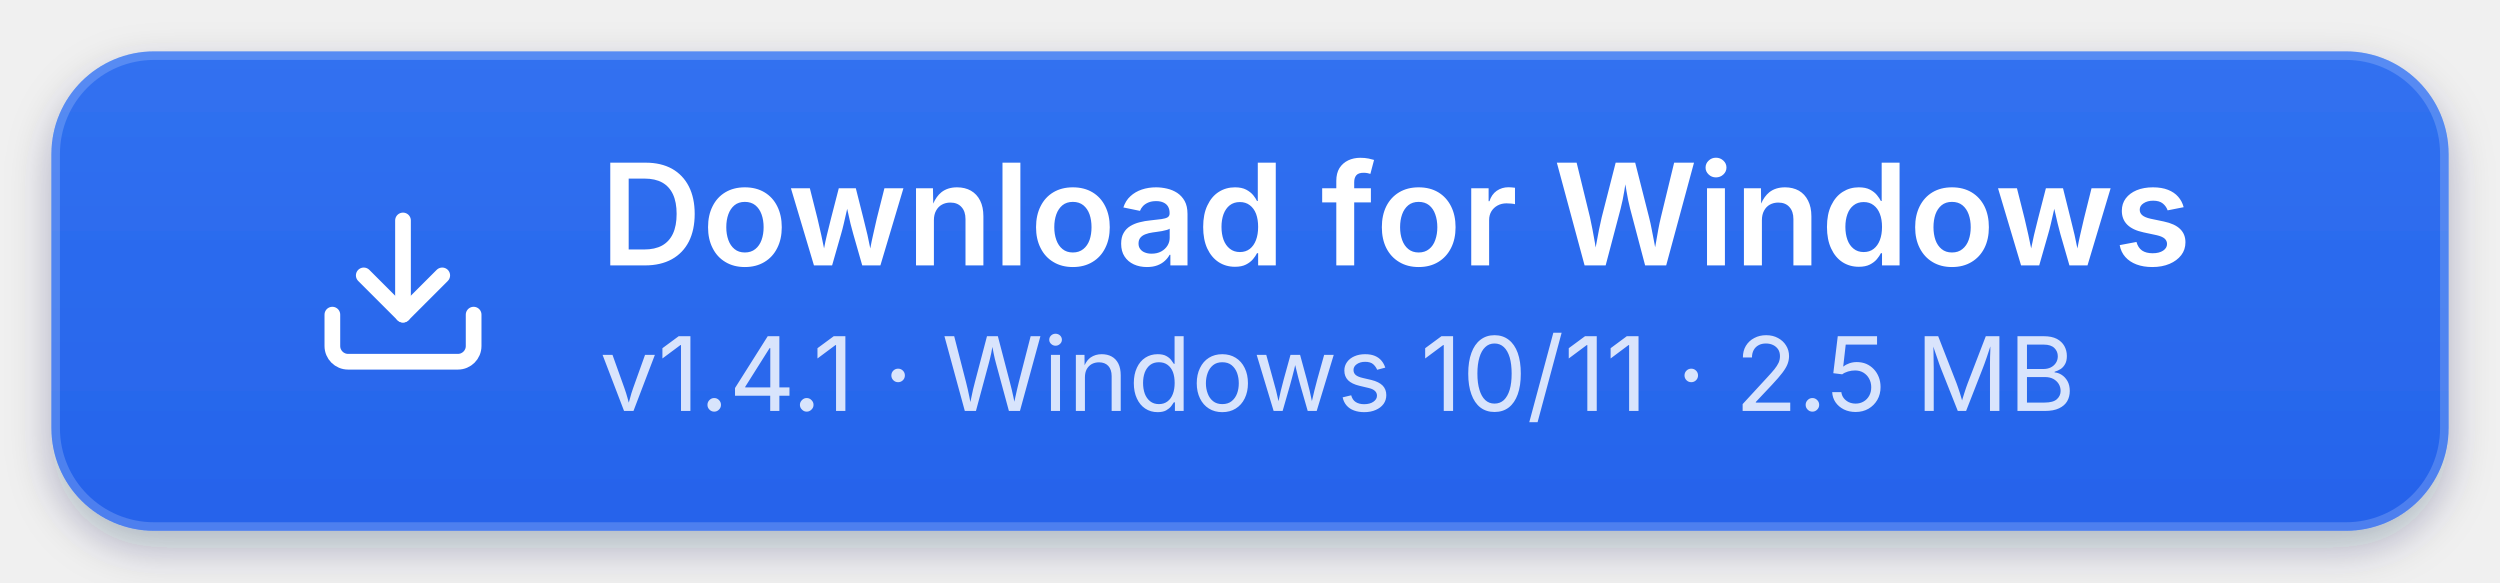
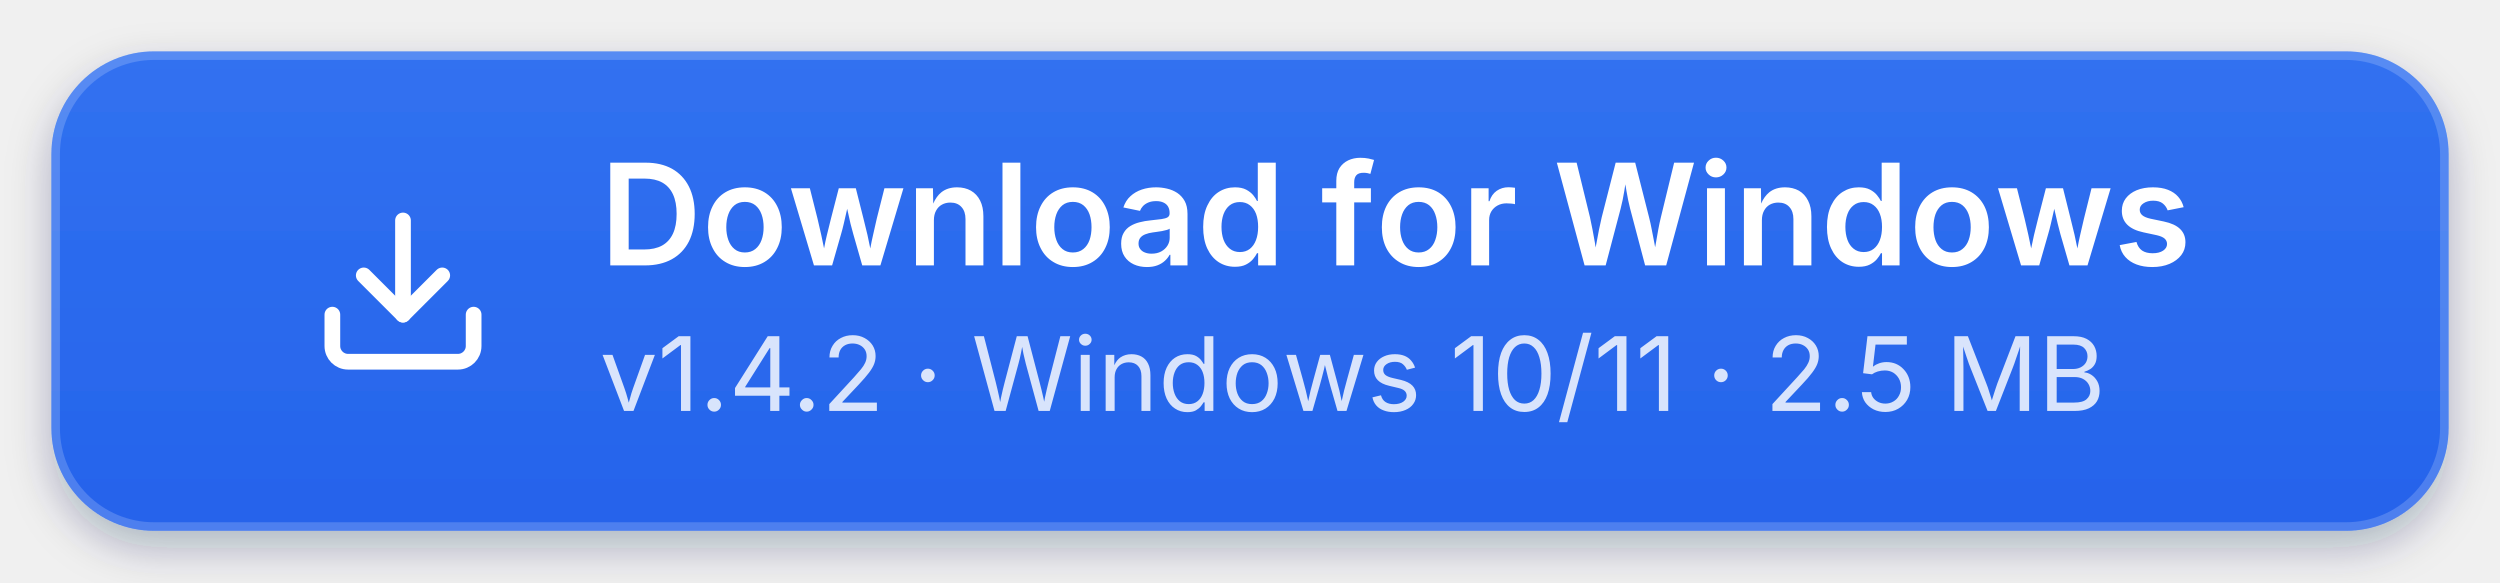
<svg xmlns="http://www.w3.org/2000/svg" width="292" height="68" viewBox="0 0 292 68" role="img" aria-label="Download for Windows">
  <defs>
    <filter id="s" x="-10%" y="-20%" width="120%" height="160%">
      <feDropShadow dx="0" dy="2" stdDeviation="2.5" flood-color="#0b1f4d" flood-opacity="0.28" />
    </filter>
    <linearGradient id="g" x1="0" y1="0" x2="0" y2="1">
      <stop offset="0" stop-color="#3171F0" />
      <stop offset="1" stop-color="#2563EB" />
    </linearGradient>
  </defs>
  <rect x="6" y="6" width="280" height="56" rx="12" fill="url(#g)" filter="url(#s)" />
  <rect x="6.5" y="6.5" width="279" height="55" rx="11.5" fill="none" stroke="#ffffff" stroke-opacity="0.18" />
  <g transform="translate(36.07 23.00) scale(0.9166667)" fill="none" stroke="#fff" stroke-width="2" stroke-linecap="round" stroke-linejoin="round">
    <path d="M21 15v4a2 2 0 0 1-2 2H5a2 2 0 0 1-2-2v-4" />
    <path d="M7 10l5 5 5-5" />
    <path d="M12 15V3" />
  </g>
  <path fill="#fff" d="M75.34 31L75.34 31L71.28 31L71.28 19.00L75.42 19.00Q77.20 19.00 78.49 19.71Q79.77 20.43 80.46 21.78Q81.14 23.12 81.14 24.98L81.14 24.98Q81.14 26.86 80.46 28.21Q79.77 29.56 78.47 30.28Q77.16 31 75.34 31ZM73.43 20.86L73.43 29.14L75.23 29.14Q76.49 29.14 77.33 28.68Q78.17 28.21 78.60 27.29Q79.03 26.37 79.03 24.98L79.03 24.98Q79.03 23.61 78.60 22.69Q78.17 21.78 77.35 21.32Q76.52 20.86 75.29 20.86L75.29 20.86L73.43 20.86ZM87.00 31.19L87.00 31.19Q85.69 31.19 84.72 30.60Q83.75 30.02 83.23 28.97Q82.70 27.93 82.70 26.54L82.70 26.54Q82.70 25.14 83.23 24.09Q83.75 23.04 84.72 22.46Q85.69 21.88 87.00 21.88L87.00 21.88Q88.32 21.88 89.29 22.46Q90.26 23.04 90.78 24.09Q91.31 25.14 91.31 26.54L91.31 26.54Q91.31 27.93 90.78 28.97Q90.26 30.02 89.29 30.60Q88.32 31.19 87.00 31.19ZM87.00 29.49L87.00 29.49Q87.73 29.49 88.22 29.09Q88.71 28.70 88.95 28.03Q89.19 27.36 89.19 26.54L89.19 26.54Q89.19 25.71 88.95 25.04Q88.71 24.37 88.22 23.97Q87.73 23.58 87.00 23.58L87.00 23.58Q86.27 23.58 85.79 23.97Q85.31 24.37 85.07 25.03Q84.83 25.70 84.83 26.54L84.83 26.54Q84.83 27.36 85.07 28.03Q85.31 28.70 85.79 29.09Q86.27 29.49 87.00 29.49ZM97.19 31L95.07 31L92.38 21.99L94.59 21.99L95.48 25.52Q95.68 26.39 95.92 27.43L95.92 27.43Q96.09 28.16 96.25 29.01L96.25 29.01Q96.40 28.19 96.58 27.46L96.58 27.46Q96.83 26.42 97.06 25.52L97.06 25.52L97.97 21.99L99.96 21.99L100.85 25.52Q101.07 26.40 101.32 27.44L101.32 27.44Q101.49 28.18 101.65 29.02L101.65 29.02Q101.80 28.19 101.97 27.46L101.97 27.46Q102.20 26.42 102.41 25.52L102.41 25.52L103.30 21.99L105.52 21.99L102.83 31L100.71 31L99.66 27.33Q99.50 26.77 99.34 26.13Q99.19 25.50 99.05 24.83L99.05 24.83Q99.00 24.61 98.95 24.39L98.95 24.39Q98.90 24.61 98.85 24.83L98.85 24.83Q98.70 25.50 98.55 26.14Q98.40 26.79 98.24 27.33L98.24 27.33L97.19 31ZM109.08 25.72L109.08 25.72L109.08 31L106.99 31L106.99 21.99L108.97 21.99L109.00 23.78Q109.36 22.94 109.95 22.46L109.95 22.46Q110.68 21.88 111.78 21.88L111.78 21.88Q112.71 21.88 113.40 22.27Q114.10 22.67 114.48 23.43Q114.86 24.18 114.86 25.27L114.86 25.27L114.86 31L112.77 31L112.77 25.59Q112.77 24.69 112.30 24.18Q111.83 23.66 111.01 23.66L111.01 23.66Q110.45 23.66 110.02 23.90Q109.58 24.14 109.33 24.61Q109.08 25.07 109.08 25.72ZM117.09 19.00L119.18 19.00L119.18 31L117.09 31L117.09 19.00ZM125.31 31.19L125.31 31.19Q124.00 31.19 123.03 30.60Q122.06 30.02 121.54 28.97Q121.01 27.93 121.01 26.54L121.01 26.54Q121.01 25.14 121.54 24.09Q122.06 23.04 123.03 22.46Q124.00 21.88 125.31 21.88L125.31 21.88Q126.63 21.88 127.60 22.46Q128.57 23.04 129.09 24.09Q129.62 25.14 129.62 26.54L129.62 26.54Q129.62 27.93 129.09 28.97Q128.57 30.02 127.60 30.60Q126.63 31.19 125.31 31.19ZM125.31 29.49L125.31 29.49Q126.04 29.49 126.53 29.09Q127.02 28.70 127.26 28.03Q127.49 27.36 127.49 26.54L127.49 26.54Q127.49 25.71 127.26 25.04Q127.02 24.37 126.53 23.97Q126.04 23.58 125.31 23.58L125.31 23.58Q124.58 23.58 124.10 23.97Q123.62 24.37 123.38 25.03Q123.14 25.70 123.14 26.54L123.14 26.54Q123.14 27.36 123.38 28.03Q123.62 28.70 124.10 29.09Q124.58 29.49 125.31 29.49ZM133.96 31.19L133.96 31.19Q133.11 31.19 132.43 30.88Q131.74 30.56 131.35 29.96Q130.95 29.36 130.95 28.47L130.95 28.47Q130.95 27.70 131.24 27.21Q131.52 26.71 132.01 26.41Q132.50 26.11 133.11 25.96Q133.72 25.80 134.38 25.74L134.38 25.74Q135.16 25.65 135.66 25.59Q136.15 25.52 136.38 25.38Q136.61 25.23 136.61 24.93L136.61 24.93L136.61 24.89Q136.61 24.44 136.43 24.13Q136.25 23.82 135.90 23.66Q135.55 23.49 135.04 23.49L135.04 23.49Q134.51 23.49 134.13 23.65Q133.75 23.81 133.50 24.07Q133.26 24.33 133.15 24.63L133.15 24.63L131.21 24.23Q131.47 23.43 132.03 22.92Q132.59 22.40 133.36 22.14Q134.13 21.88 135.03 21.88L135.03 21.88Q135.66 21.88 136.31 22.03Q136.96 22.18 137.50 22.53Q138.04 22.89 138.37 23.48Q138.70 24.08 138.70 24.98L138.70 24.98L138.70 31L136.70 31L136.70 29.76L136.61 29.76Q136.41 30.14 136.06 30.46Q135.71 30.79 135.19 30.99Q134.67 31.19 133.96 31.19ZM134.50 29.63L134.50 29.63Q135.16 29.63 135.63 29.37Q136.10 29.11 136.36 28.69Q136.62 28.27 136.62 27.77L136.62 27.77L136.62 26.71Q136.52 26.79 136.27 26.86Q136.03 26.93 135.72 26.99Q135.42 27.04 135.13 27.08Q134.83 27.12 134.63 27.15L134.63 27.15Q134.17 27.21 133.79 27.36Q133.41 27.50 133.19 27.77Q132.98 28.03 132.98 28.45L132.98 28.45Q132.98 28.83 133.18 29.09Q133.38 29.36 133.72 29.49Q134.06 29.63 134.50 29.63ZM144.24 31.16L144.24 31.16Q143.18 31.16 142.34 30.62Q141.50 30.07 141.01 29.03Q140.53 27.99 140.53 26.51L140.53 26.51Q140.53 25.01 141.03 23.98Q141.52 22.94 142.36 22.41Q143.20 21.88 144.24 21.88L144.24 21.88Q145.04 21.88 145.55 22.15Q146.06 22.42 146.37 22.79Q146.67 23.16 146.82 23.48L146.82 23.48L146.91 23.48L146.91 19.00L149.01 19.00L149.01 31L146.95 31L146.95 29.57L146.82 29.57Q146.66 29.90 146.35 30.27Q146.04 30.64 145.53 30.90Q145.03 31.16 144.24 31.16ZM144.82 29.44L144.82 29.44Q145.50 29.44 145.98 29.07Q146.45 28.70 146.70 28.04Q146.95 27.38 146.95 26.50L146.95 26.50Q146.95 25.63 146.71 24.98Q146.46 24.33 145.98 23.97Q145.50 23.60 144.82 23.60L144.82 23.60Q144.11 23.60 143.63 23.98Q143.16 24.35 142.91 25.01Q142.67 25.67 142.67 26.50L142.67 26.50Q142.67 27.34 142.91 28.01Q143.16 28.67 143.64 29.05Q144.12 29.44 144.82 29.44ZM158.17 21.99L160.12 21.99L160.12 23.64L158.17 23.64L158.17 31L156.08 31L156.08 23.64L154.43 23.64L154.43 21.99L156.08 21.99L156.08 21.13Q156.08 20.23 156.45 19.63Q156.83 19.04 157.47 18.73Q158.11 18.43 158.88 18.43L158.88 18.43Q159.43 18.43 159.86 18.52Q160.28 18.61 160.49 18.68L160.49 18.68L160.06 20.31Q159.92 20.27 159.72 20.22Q159.53 20.18 159.26 20.18L159.26 20.18Q158.67 20.18 158.42 20.47Q158.17 20.76 158.17 21.29L158.17 21.29L158.17 21.99ZM165.70 31.19L165.70 31.19Q164.39 31.19 163.42 30.60Q162.45 30.02 161.92 28.97Q161.40 27.93 161.40 26.54L161.40 26.54Q161.40 25.14 161.92 24.09Q162.45 23.04 163.42 22.46Q164.39 21.88 165.70 21.88L165.70 21.88Q167.02 21.88 167.99 22.46Q168.95 23.04 169.48 24.09Q170.01 25.14 170.01 26.54L170.01 26.54Q170.01 27.93 169.48 28.97Q168.95 30.02 167.99 30.60Q167.02 31.19 165.70 31.19ZM165.70 29.49L165.70 29.49Q166.43 29.49 166.92 29.09Q167.41 28.70 167.64 28.03Q167.88 27.36 167.88 26.54L167.88 26.54Q167.88 25.71 167.64 25.04Q167.41 24.37 166.92 23.97Q166.43 23.58 165.70 23.58L165.70 23.58Q164.97 23.58 164.49 23.97Q164.01 24.37 163.77 25.03Q163.53 25.70 163.53 26.54L163.53 26.54Q163.53 27.36 163.77 28.03Q164.01 28.70 164.49 29.09Q164.97 29.49 165.70 29.49ZM173.93 31L171.84 31L171.84 21.99L173.87 21.99L173.87 23.50L173.97 23.50Q174.21 22.72 174.81 22.29Q175.42 21.87 176.19 21.87L176.19 21.87Q176.37 21.87 176.58 21.89Q176.80 21.90 176.95 21.93L176.95 21.93L176.95 23.85Q176.83 23.81 176.54 23.78Q176.25 23.75 175.96 23.75L175.96 23.75Q175.38 23.75 174.92 24.00Q174.46 24.25 174.19 24.69Q173.93 25.13 173.93 25.70L173.93 25.70L173.93 31ZM187.54 31L185.08 31L181.84 19.00L184.15 19.00L185.71 25.38Q185.87 26.08 186.01 26.84Q186.15 27.61 186.29 28.38L186.29 28.38Q186.33 28.64 186.37 28.91L186.37 28.91Q186.42 28.64 186.47 28.38L186.47 28.38Q186.61 27.61 186.76 26.84Q186.91 26.08 187.08 25.38L187.08 25.38L188.71 19.00L190.99 19.00L192.61 25.38Q192.79 26.08 192.93 26.84Q193.08 27.61 193.23 28.38L193.23 28.38Q193.27 28.63 193.32 28.88L193.32 28.88Q193.36 28.63 193.41 28.38L193.41 28.38Q193.53 27.61 193.68 26.84Q193.82 26.08 193.99 25.38L193.99 25.38L195.54 19.00L197.86 19.00L194.61 31L192.15 31L190.40 24.37Q190.16 23.44 189.98 22.36L189.98 22.36Q189.91 21.95 189.84 21.53L189.84 21.53Q189.77 21.92 189.72 22.29L189.72 22.29Q189.55 23.36 189.29 24.37L189.29 24.37L187.54 31ZM201.47 31L199.38 31L199.38 21.99L201.47 21.99L201.47 31ZM200.42 20.72L200.42 20.72Q199.92 20.72 199.57 20.38Q199.21 20.04 199.21 19.58L199.21 19.58Q199.21 19.09 199.57 18.76Q199.92 18.42 200.42 18.42L200.42 18.42Q200.93 18.42 201.29 18.76Q201.65 19.09 201.65 19.57L201.65 19.57Q201.65 20.04 201.29 20.38Q200.93 20.72 200.42 20.72ZM205.79 25.72L205.79 25.72L205.79 31L203.69 31L203.69 21.99L205.68 21.99L205.70 23.78Q206.06 22.94 206.65 22.46L206.65 22.46Q207.38 21.88 208.49 21.88L208.49 21.88Q209.41 21.88 210.11 22.27Q210.80 22.67 211.18 23.43Q211.57 24.18 211.57 25.27L211.57 25.27L211.57 31L209.47 31L209.47 25.59Q209.47 24.69 209.00 24.18Q208.54 23.66 207.71 23.66L207.71 23.66Q207.16 23.66 206.72 23.90Q206.29 24.14 206.04 24.61Q205.79 25.07 205.79 25.72ZM217.11 31.16L217.11 31.16Q216.04 31.16 215.20 30.62Q214.36 30.07 213.88 29.03Q213.39 27.99 213.39 26.51L213.39 26.51Q213.39 25.01 213.89 23.98Q214.39 22.94 215.23 22.41Q216.07 21.88 217.10 21.88L217.10 21.88Q217.91 21.88 218.42 22.15Q218.93 22.42 219.23 22.79Q219.53 23.16 219.69 23.48L219.69 23.48L219.78 23.48L219.78 19.00L221.87 19.00L221.87 31L219.82 31L219.82 29.57L219.69 29.57Q219.53 29.90 219.22 30.27Q218.91 30.64 218.40 30.90Q217.89 31.16 217.11 31.16ZM217.68 29.44L217.68 29.44Q218.37 29.44 218.84 29.07Q219.32 28.70 219.57 28.04Q219.82 27.38 219.82 26.50L219.82 26.50Q219.82 25.63 219.57 24.98Q219.32 24.33 218.84 23.97Q218.37 23.60 217.68 23.60L217.68 23.60Q216.97 23.60 216.50 23.98Q216.02 24.35 215.78 25.01Q215.54 25.67 215.54 26.50L215.54 26.50Q215.54 27.34 215.78 28.01Q216.02 28.67 216.50 29.05Q216.98 29.44 217.68 29.44ZM227.99 31.19L227.99 31.19Q226.68 31.19 225.71 30.60Q224.75 30.02 224.22 28.97Q223.69 27.93 223.69 26.54L223.69 26.54Q223.69 25.14 224.22 24.09Q224.75 23.04 225.71 22.46Q226.68 21.88 227.99 21.88L227.99 21.88Q229.31 21.88 230.28 22.46Q231.25 23.04 231.78 24.09Q232.30 25.14 232.30 26.54L232.30 26.54Q232.30 27.93 231.78 28.97Q231.25 30.02 230.28 30.60Q229.31 31.19 227.99 31.19ZM227.99 29.49L227.99 29.49Q228.73 29.49 229.21 29.09Q229.70 28.70 229.94 28.03Q230.18 27.36 230.18 26.54L230.18 26.54Q230.18 25.71 229.94 25.04Q229.70 24.37 229.21 23.97Q228.73 23.58 227.99 23.58L227.99 23.58Q227.26 23.58 226.78 23.97Q226.30 24.37 226.06 25.03Q225.83 25.70 225.83 26.54L225.83 26.54Q225.83 27.36 226.06 28.03Q226.30 28.70 226.78 29.09Q227.26 29.49 227.99 29.49ZM238.18 31L236.06 31L233.37 21.99L235.58 21.99L236.47 25.52Q236.67 26.39 236.91 27.43L236.91 27.43Q237.08 28.16 237.24 29.01L237.24 29.01Q237.40 28.19 237.57 27.46L237.57 27.46Q237.82 26.42 238.05 25.52L238.05 25.52L238.96 21.99L240.96 21.99L241.84 25.52Q242.06 26.40 242.31 27.44L242.31 27.44Q242.48 28.18 242.64 29.02L242.64 29.02Q242.79 28.19 242.96 27.46L242.96 27.46Q243.19 26.42 243.41 25.52L243.41 25.52L244.29 21.99L246.52 21.99L243.82 31L241.71 31L240.65 27.33Q240.49 26.77 240.34 26.13Q240.18 25.50 240.04 24.83L240.04 24.83Q239.99 24.61 239.94 24.39L239.94 24.39Q239.89 24.61 239.84 24.83L239.84 24.83Q239.69 25.50 239.54 26.14Q239.39 26.79 239.23 27.33L239.23 27.33L238.18 31ZM251.39 31.19L251.39 31.19Q250.35 31.19 249.55 30.89Q248.75 30.59 248.24 30.02Q247.73 29.45 247.58 28.63L247.58 28.63L249.54 28.26Q249.72 28.93 250.19 29.26Q250.66 29.58 251.43 29.58L251.43 29.58Q252.20 29.58 252.66 29.27Q253.11 28.96 253.11 28.50L253.11 28.50Q253.11 28.12 252.82 27.86Q252.52 27.61 251.90 27.47L251.90 27.47L250.36 27.14Q249.09 26.87 248.46 26.24Q247.83 25.61 247.83 24.62L247.83 24.62Q247.83 23.78 248.29 23.17Q248.75 22.56 249.56 22.22Q250.38 21.88 251.46 21.88L251.46 21.88Q252.49 21.88 253.22 22.17Q253.96 22.46 254.41 22.98Q254.87 23.50 255.05 24.20L255.05 24.20L253.18 24.57Q253.02 24.10 252.62 23.77Q252.22 23.44 251.49 23.44L251.49 23.44Q250.82 23.44 250.37 23.74Q249.92 24.03 249.92 24.49L249.92 24.49Q249.92 24.89 250.22 25.14Q250.52 25.40 251.20 25.55L251.20 25.55L252.73 25.87Q254.02 26.14 254.64 26.75Q255.26 27.35 255.26 28.30L255.26 28.30Q255.26 29.16 254.77 29.80Q254.27 30.45 253.40 30.82Q252.53 31.19 251.39 31.19Z" />
-   <path fill="#fff" fill-opacity="0.82" d="M73.99 48L72.89 48L70.38 41.45L71.54 41.45L72.93 45.33Q73.15 45.94 73.31 46.54L73.31 46.54Q73.38 46.79 73.44 47.03L73.44 47.03Q73.51 46.79 73.58 46.54L73.58 46.54Q73.73 45.94 73.95 45.33L73.95 45.33L75.34 41.45L76.49 41.45L73.99 48ZM79.27 39.27L80.64 39.27L80.64 48L79.54 48L79.54 40.30L79.48 40.30L77.37 41.87L77.37 40.67L79.27 39.27ZM83.42 48.08L83.42 48.08Q83.09 48.08 82.86 47.84Q82.63 47.61 82.63 47.29L82.63 47.29Q82.63 46.96 82.86 46.73Q83.09 46.49 83.42 46.49L83.42 46.49Q83.75 46.49 83.98 46.73Q84.21 46.96 84.21 47.29L84.21 47.29Q84.21 47.61 83.98 47.84Q83.75 48.08 83.42 48.08ZM89.96 46.22L85.85 46.22L85.85 45.32L89.67 39.27L91.03 39.27L91.03 45.25L92.21 45.25L92.21 46.22L91.03 46.22L91.03 48L89.96 48L89.96 46.22ZM87.04 45.25L89.97 45.25L89.97 40.66L89.89 40.66L87.04 45.18L87.04 45.25ZM94.22 48.08L94.22 48.08Q93.90 48.08 93.67 47.84Q93.43 47.61 93.43 47.29L93.43 47.29Q93.43 46.96 93.67 46.73Q93.90 46.49 94.22 46.49L94.22 46.49Q94.55 46.49 94.78 46.73Q95.02 46.96 95.02 47.29L95.02 47.29Q95.02 47.61 94.78 47.84Q94.55 48.08 94.22 48.08ZM97.38 39.27L98.74 39.27L98.74 48L97.65 48L97.65 40.30L97.59 40.30L95.48 41.87L95.48 40.67L97.38 39.27ZM104.90 44.64L104.90 44.64Q104.57 44.64 104.34 44.41Q104.11 44.18 104.11 43.85L104.11 43.85Q104.11 43.52 104.34 43.29Q104.57 43.06 104.90 43.06L104.90 43.06Q105.23 43.06 105.46 43.29Q105.69 43.52 105.69 43.85L105.69 43.85Q105.69 44.18 105.46 44.41Q105.23 44.64 104.90 44.64ZM113.99 48L112.69 48L110.31 39.27L111.45 39.27L112.83 44.63Q112.94 45.05 113.04 45.50Q113.14 45.94 113.23 46.39L113.23 46.39Q113.29 46.67 113.34 46.96L113.34 46.96Q113.40 46.67 113.46 46.39L113.46 46.39Q113.55 45.94 113.65 45.50Q113.76 45.05 113.87 44.63L113.87 44.63L115.28 39.27L116.55 39.27L117.95 44.63Q118.07 45.05 118.17 45.50Q118.27 45.94 118.37 46.39L118.37 46.39Q118.43 46.65 118.48 46.92L118.48 46.92Q118.54 46.65 118.59 46.39L118.59 46.39Q118.68 45.94 118.79 45.50Q118.89 45.05 119.00 44.63L119.00 44.63L120.38 39.27L121.52 39.27L119.13 48L117.84 48L116.34 42.47Q116.19 41.93 116.06 41.29L116.06 41.29Q115.98 40.94 115.91 40.52L115.91 40.52Q115.84 40.90 115.78 41.23L115.78 41.23Q115.65 41.85 115.48 42.47L115.48 42.47L113.99 48ZM123.81 48L122.75 48L122.75 41.45L123.81 41.45L123.81 48ZM123.29 40.38L123.29 40.38Q122.99 40.38 122.77 40.17Q122.55 39.97 122.55 39.68L122.55 39.68Q122.55 39.39 122.77 39.18Q122.99 38.98 123.29 38.98L123.29 38.98Q123.59 38.98 123.81 39.18Q124.03 39.39 124.03 39.68L124.03 39.68Q124.03 39.97 123.81 40.17Q123.59 40.38 123.29 40.38ZM126.72 44.07L126.72 44.07L126.72 48L125.66 48L125.66 41.45L126.67 41.45L126.68 42.66Q126.96 42.05 127.39 41.75L127.39 41.75Q127.94 41.37 128.68 41.37L128.68 41.37Q129.35 41.37 129.84 41.64Q130.34 41.91 130.62 42.46Q130.90 43.01 130.90 43.84L130.90 43.84L130.90 48L129.84 48L129.84 43.93Q129.84 43.17 129.45 42.74Q129.05 42.32 128.37 42.32L128.37 42.32Q127.90 42.32 127.52 42.52Q127.15 42.73 126.93 43.12Q126.72 43.51 126.72 44.07ZM135.21 48.14L135.21 48.14Q134.39 48.14 133.76 47.72Q133.14 47.31 132.79 46.55Q132.43 45.79 132.43 44.74L132.43 44.74Q132.43 43.71 132.79 42.95Q133.14 42.19 133.77 41.78Q134.40 41.37 135.21 41.37L135.21 41.37Q135.85 41.37 136.22 41.58Q136.60 41.79 136.80 42.06Q137.00 42.32 137.11 42.50L137.11 42.50L137.19 42.50L137.19 39.27L138.25 39.27L138.25 48L137.23 48L137.23 46.99L137.11 46.99Q137.00 47.17 136.80 47.44Q136.59 47.71 136.21 47.93Q135.83 48.14 135.21 48.14ZM135.36 47.20L135.36 47.20Q135.96 47.20 136.37 46.88Q136.78 46.57 136.99 46.01Q137.20 45.46 137.20 44.73L137.20 44.73Q137.20 44.00 137.00 43.46Q136.79 42.92 136.38 42.62Q135.97 42.31 135.36 42.31L135.36 42.31Q134.74 42.31 134.33 42.63Q133.92 42.96 133.71 43.50Q133.51 44.05 133.51 44.73L133.51 44.73Q133.51 45.42 133.71 45.98Q133.92 46.54 134.34 46.87Q134.75 47.20 135.36 47.20ZM142.76 48.14L142.76 48.14Q141.87 48.14 141.20 47.72Q140.53 47.30 140.16 46.54Q139.78 45.77 139.78 44.77L139.78 44.77Q139.78 43.74 140.16 42.98Q140.53 42.21 141.20 41.79Q141.87 41.37 142.76 41.37L142.76 41.37Q143.66 41.37 144.33 41.79Q145.01 42.21 145.38 42.98Q145.76 43.74 145.76 44.77L145.76 44.77Q145.76 45.77 145.38 46.54Q145.01 47.30 144.33 47.72Q143.66 48.14 142.76 48.14ZM142.76 47.20L142.76 47.20Q143.43 47.20 143.85 46.86Q144.28 46.52 144.49 45.96Q144.69 45.41 144.69 44.77L144.69 44.77Q144.69 44.12 144.49 43.56Q144.28 43.00 143.85 42.65Q143.43 42.31 142.76 42.31L142.76 42.31Q142.11 42.31 141.69 42.65Q141.26 43.00 141.06 43.55Q140.85 44.11 140.85 44.77L140.85 44.77Q140.85 45.41 141.06 45.96Q141.26 46.52 141.69 46.86Q142.11 47.20 142.76 47.20ZM149.81 48L148.76 48L146.78 41.45L147.90 41.45L148.69 44.31Q148.86 44.89 149.05 45.63L149.05 45.63Q149.19 46.20 149.33 46.86L149.33 46.86Q149.46 46.22 149.59 45.67L149.59 45.67Q149.77 44.93 149.94 44.31L149.94 44.31L150.73 41.45L151.85 41.45L152.63 44.31Q152.79 44.91 152.97 45.65L152.97 45.65Q153.10 46.21 153.23 46.85L153.23 46.85Q153.37 46.21 153.51 45.66L153.51 45.66Q153.69 44.92 153.86 44.31L153.86 44.31L154.66 41.45L155.78 41.45L153.79 48L152.74 48L151.89 45.04Q151.76 44.58 151.64 44.12Q151.52 43.65 151.40 43.15L151.40 43.15Q151.34 42.90 151.28 42.64L151.28 42.64Q151.22 42.90 151.16 43.15L151.16 43.15Q151.04 43.65 150.91 44.12Q150.79 44.60 150.66 45.04L150.66 45.04L149.81 48ZM159.34 48.14L159.34 48.14Q158.67 48.14 158.14 47.94Q157.62 47.75 157.28 47.36Q156.94 46.97 156.82 46.41L156.82 46.41L157.82 46.17Q157.96 46.71 158.35 46.96Q158.74 47.21 159.33 47.21L159.33 47.21Q160.01 47.21 160.42 46.92Q160.83 46.63 160.83 46.22L160.83 46.22Q160.83 45.88 160.59 45.66Q160.35 45.43 159.87 45.32L159.87 45.32L158.78 45.06Q157.89 44.85 157.45 44.41Q157.02 43.97 157.02 43.28L157.02 43.28Q157.02 42.71 157.34 42.28Q157.65 41.85 158.20 41.61Q158.75 41.37 159.45 41.37L159.45 41.37Q160.12 41.37 160.59 41.57Q161.06 41.77 161.36 42.13Q161.65 42.48 161.80 42.94L161.80 42.94L160.85 43.19Q160.71 42.84 160.40 42.55Q160.08 42.26 159.45 42.26L159.45 42.26Q158.87 42.26 158.48 42.53Q158.09 42.80 158.09 43.21L158.09 43.21Q158.09 43.58 158.35 43.80Q158.61 44.02 159.19 44.15L159.19 44.15L160.18 44.38Q161.07 44.60 161.50 45.04Q161.92 45.48 161.92 46.15L161.92 46.15Q161.92 46.73 161.60 47.18Q161.27 47.63 160.69 47.88Q160.11 48.14 159.34 48.14ZM168.36 39.27L169.72 39.27L169.72 48L168.63 48L168.63 40.30L168.57 40.30L166.46 41.87L166.46 40.67L168.36 39.27ZM174.56 48.12L174.56 48.12Q173.59 48.12 172.90 47.59Q172.22 47.06 171.86 46.06Q171.49 45.06 171.49 43.64L171.49 43.64Q171.49 42.22 171.86 41.22Q172.22 40.22 172.91 39.69Q173.60 39.15 174.56 39.15L174.56 39.15Q175.53 39.15 176.22 39.69Q176.91 40.22 177.27 41.22Q177.63 42.22 177.63 43.64L177.63 43.64Q177.63 45.06 177.27 46.06Q176.91 47.06 176.23 47.59Q175.54 48.12 174.56 48.12ZM174.56 47.14L174.56 47.14Q175.20 47.14 175.65 46.73Q176.09 46.31 176.33 45.53Q176.56 44.75 176.56 43.64L176.56 43.64Q176.56 42.53 176.33 41.74Q176.09 40.95 175.65 40.54Q175.20 40.12 174.56 40.12L174.56 40.12Q173.92 40.12 173.48 40.54Q173.03 40.96 172.80 41.74Q172.56 42.53 172.56 43.64L172.56 43.64Q172.56 44.75 172.80 45.53Q173.03 46.31 173.48 46.73Q173.92 47.14 174.56 47.14ZM181.43 38.86L182.40 38.86L179.59 49.31L178.62 49.31L181.43 38.86ZM185.13 39.27L186.50 39.27L186.50 48L185.40 48L185.40 40.30L185.34 40.30L183.23 41.87L183.23 40.67L185.13 39.27ZM190.01 39.27L191.38 39.27L191.38 48L190.28 48L190.28 40.30L190.22 40.30L188.12 41.87L188.12 40.67L190.01 39.27ZM197.54 44.64L197.54 44.64Q197.21 44.64 196.98 44.41Q196.75 44.18 196.75 43.85L196.75 43.85Q196.75 43.52 196.98 43.29Q197.21 43.06 197.54 43.06L197.54 43.06Q197.87 43.06 198.10 43.29Q198.33 43.52 198.33 43.85L198.33 43.85Q198.33 44.18 198.10 44.41Q197.87 44.64 197.54 44.64ZM209.10 48L203.54 48L203.54 47.20L206.44 44.05Q206.93 43.52 207.25 43.13Q207.57 42.73 207.74 42.37Q207.90 42.01 207.90 41.60L207.90 41.60Q207.90 41.14 207.69 40.81Q207.47 40.48 207.10 40.30Q206.73 40.12 206.26 40.12L206.26 40.12Q205.76 40.12 205.40 40.32Q205.03 40.52 204.83 40.89Q204.63 41.26 204.63 41.75L204.63 41.75L203.57 41.75Q203.57 40.97 203.92 40.39Q204.28 39.80 204.90 39.48Q205.51 39.15 206.29 39.15L206.29 39.15Q207.07 39.15 207.67 39.48Q208.27 39.80 208.61 40.35Q208.96 40.90 208.96 41.59L208.96 41.59Q208.96 42.06 208.79 42.51Q208.62 42.96 208.19 43.53Q207.76 44.10 206.99 44.92L206.99 44.92L205.08 46.95L205.08 47.02L209.10 47.02L209.10 48ZM211.69 48.08L211.69 48.08Q211.36 48.08 211.13 47.84Q210.90 47.61 210.90 47.29L210.90 47.29Q210.90 46.96 211.13 46.73Q211.36 46.49 211.69 46.49L211.69 46.49Q212.02 46.49 212.25 46.73Q212.48 46.96 212.48 47.29L212.48 47.29Q212.48 47.61 212.25 47.84Q212.02 48.08 211.69 48.08ZM216.74 48.12L216.74 48.12Q215.97 48.12 215.36 47.82Q214.75 47.51 214.39 46.99Q214.03 46.46 214.00 45.80L214.00 45.80L215.07 45.80Q215.11 46.18 215.34 46.49Q215.57 46.79 215.93 46.97Q216.30 47.14 216.74 47.14L216.74 47.14Q217.27 47.14 217.68 46.89Q218.09 46.65 218.33 46.21Q218.56 45.78 218.56 45.23L218.56 45.23Q218.56 44.67 218.31 44.22Q218.07 43.78 217.64 43.52Q217.22 43.27 216.67 43.27L216.67 43.27Q216.26 43.27 215.85 43.39Q215.43 43.52 215.17 43.72L215.17 43.72L214.13 43.59L214.65 39.27L219.24 39.27L219.24 40.25L215.58 40.25L215.29 42.80L215.33 42.80Q215.60 42.57 216.01 42.43Q216.42 42.29 216.87 42.29L216.87 42.29Q217.47 42.29 217.98 42.50Q218.48 42.72 218.86 43.12Q219.23 43.51 219.44 44.04Q219.65 44.58 219.65 45.21L219.65 45.21Q219.65 46.05 219.27 46.71Q218.89 47.36 218.24 47.74Q217.58 48.12 216.74 48.12ZM225.86 48L224.80 48L224.80 39.27L226.38 39.27L228.53 44.78Q228.60 44.97 228.70 45.26Q228.80 45.55 228.91 45.89Q229.01 46.23 229.11 46.56L229.11 46.56Q229.14 46.67 229.17 46.77L229.17 46.77Q229.20 46.68 229.22 46.59L229.22 46.59Q229.32 46.26 229.43 45.92Q229.54 45.57 229.64 45.28Q229.74 44.98 229.82 44.78L229.82 44.78L231.94 39.27L233.53 39.27L233.53 48L232.43 48L232.43 43.01Q232.43 42.74 232.43 42.40Q232.44 42.05 232.44 41.67Q232.45 41.29 232.47 40.90L232.47 40.90Q232.47 40.68 232.47 40.46L232.47 40.46Q232.39 40.71 232.31 40.96L232.31 40.96Q232.17 41.38 232.04 41.77Q231.91 42.16 231.79 42.48Q231.67 42.80 231.59 43.01L231.59 43.01L229.64 48L228.67 48L226.69 43.01Q226.61 42.81 226.50 42.50Q226.39 42.18 226.26 41.80Q226.13 41.41 225.98 40.99L225.98 40.99Q225.90 40.73 225.81 40.48L225.81 40.48Q225.82 40.66 225.83 40.85L225.83 40.85Q225.83 41.23 225.84 41.62Q225.84 42.01 225.85 42.37Q225.86 42.73 225.86 43.01L225.86 43.01L225.86 48ZM238.83 48L235.64 48L235.64 39.27L238.73 39.27Q239.64 39.27 240.24 39.58Q240.83 39.90 241.12 40.42Q241.41 40.95 241.41 41.58L241.41 41.58Q241.41 42.15 241.21 42.51Q241.01 42.88 240.69 43.10Q240.36 43.31 239.98 43.42L239.98 43.42L239.98 43.50Q240.39 43.52 240.80 43.78Q241.21 44.04 241.48 44.51Q241.75 44.99 241.75 45.67L241.75 45.67Q241.75 46.33 241.45 46.86Q241.15 47.38 240.50 47.69Q239.86 48 238.83 48L238.83 48ZM236.75 44.04L236.75 47.02L238.80 47.02Q239.82 47.02 240.25 46.62Q240.68 46.23 240.68 45.66L240.68 45.66Q240.68 45.22 240.46 44.85Q240.23 44.48 239.83 44.26Q239.42 44.04 238.86 44.04L238.86 44.04L236.75 44.04ZM236.75 40.25L236.75 43.10L238.67 43.10Q239.14 43.10 239.52 42.92Q239.90 42.73 240.12 42.40Q240.35 42.06 240.35 41.61L240.35 41.61Q240.35 41.04 239.95 40.65Q239.55 40.25 238.71 40.25L238.71 40.25L236.75 40.25Z" />
+   <path fill="#fff" fill-opacity="0.82" d="M73.99 48L72.89 48L70.38 41.45L71.54 41.45L72.93 45.33Q73.15 45.94 73.31 46.54L73.31 46.54Q73.38 46.79 73.44 47.03L73.44 47.03Q73.51 46.79 73.58 46.54L73.58 46.54Q73.73 45.94 73.95 45.33L73.95 45.33L75.34 41.45L76.49 41.45L73.99 48ZM79.27 39.27L80.64 39.27L80.64 48L79.54 48L79.54 40.30L79.48 40.30L77.37 41.87L77.37 40.67L79.27 39.27ZM83.42 48.08L83.42 48.08Q83.09 48.08 82.86 47.84Q82.63 47.61 82.63 47.29L82.63 47.29Q82.63 46.96 82.86 46.73Q83.09 46.49 83.42 46.49L83.42 46.49Q83.75 46.49 83.98 46.73Q84.21 46.96 84.21 47.29L84.21 47.29Q84.21 47.61 83.98 47.84Q83.75 48.08 83.42 48.08ZM89.96 46.22L85.85 46.22L85.85 45.32L89.67 39.27L91.03 39.27L91.03 45.25L92.21 45.25L92.21 46.22L91.03 46.22L91.03 48L89.96 48L89.96 46.22ZM87.04 45.25L89.97 45.25L89.97 40.66L89.89 40.66L87.04 45.18L87.04 45.25ZM94.22 48.08L94.22 48.08Q93.90 48.08 93.67 47.84Q93.43 47.61 93.43 47.29L93.43 47.29Q93.43 46.96 93.67 46.73Q93.90 46.49 94.22 46.49L94.22 46.49Q94.55 46.49 94.78 46.73Q95.02 46.96 95.02 47.29L95.02 47.29Q95.02 47.61 94.78 47.84Q94.55 48.08 94.22 48.08ZM102.42 48L96.86 48L96.86 47.20L99.76 44.05Q100.24 43.52 100.56 43.13Q100.89 42.73 101.05 42.37Q101.22 42.01 101.22 41.60L101.22 41.60Q101.22 41.14 101.00 40.81Q100.78 40.48 100.41 40.30Q100.04 40.12 99.57 40.12L99.57 40.12Q99.08 40.12 98.71 40.32Q98.34 40.52 98.14 40.89Q97.95 41.26 97.95 41.75L97.95 41.75L96.88 41.75Q96.88 40.97 97.24 40.39Q97.59 39.80 98.21 39.48Q98.82 39.15 99.60 39.15L99.60 39.15Q100.38 39.15 100.98 39.48Q101.58 39.80 101.93 40.35Q102.27 40.90 102.27 41.59L102.27 41.59Q102.27 42.06 102.10 42.51Q101.93 42.96 101.50 43.53Q101.07 44.10 100.30 44.92L100.30 44.92L98.39 46.95L98.39 47.02L102.42 47.02L102.42 48ZM108.38 44.64L108.38 44.64Q108.05 44.64 107.82 44.41Q107.58 44.18 107.58 43.85L107.58 43.85Q107.58 43.52 107.82 43.29Q108.05 43.06 108.38 43.06L108.38 43.06Q108.70 43.06 108.93 43.29Q109.17 43.52 109.17 43.85L109.17 43.85Q109.17 44.18 108.93 44.41Q108.70 44.64 108.38 44.64ZM117.46 48L116.16 48L113.78 39.27L114.92 39.27L116.30 44.63Q116.41 45.05 116.51 45.50Q116.61 45.94 116.71 46.39L116.71 46.39Q116.77 46.67 116.82 46.96L116.82 46.96Q116.87 46.67 116.93 46.39L116.93 46.39Q117.02 45.94 117.13 45.50Q117.23 45.05 117.35 44.63L117.35 44.63L118.76 39.27L120.02 39.27L121.42 44.63Q121.54 45.05 121.64 45.50Q121.75 45.94 121.85 46.39L121.85 46.39Q121.90 46.65 121.96 46.92L121.96 46.92Q122.01 46.65 122.06 46.39L122.06 46.39Q122.16 45.94 122.26 45.50Q122.37 45.05 122.47 44.63L122.47 44.63L123.85 39.27L125.00 39.27L122.61 48L121.31 48L119.81 42.47Q119.67 41.93 119.53 41.29L119.53 41.29Q119.46 40.94 119.39 40.52L119.39 40.52Q119.31 40.90 119.25 41.23L119.25 41.23Q119.13 41.85 118.96 42.47L118.96 42.47L117.46 48ZM127.28 48L126.23 48L126.23 41.45L127.28 41.45L127.28 48ZM126.76 40.38L126.76 40.38Q126.46 40.38 126.25 40.17Q126.03 39.97 126.03 39.68L126.03 39.68Q126.03 39.39 126.25 39.18Q126.46 38.98 126.76 38.98L126.76 38.98Q127.07 38.98 127.28 39.18Q127.50 39.39 127.50 39.68L127.50 39.68Q127.50 39.97 127.28 40.17Q127.07 40.38 126.76 40.38ZM130.19 44.07L130.19 44.07L130.19 48L129.14 48L129.14 41.45L130.15 41.45L130.15 42.66Q130.43 42.05 130.86 41.75L130.86 41.75Q131.41 41.37 132.16 41.37L132.16 41.37Q132.82 41.37 133.32 41.64Q133.82 41.91 134.09 42.46Q134.37 43.01 134.37 43.84L134.37 43.84L134.37 48L133.32 48L133.32 43.93Q133.32 43.17 132.92 42.74Q132.53 42.32 131.84 42.32L131.84 42.32Q131.37 42.32 131.00 42.52Q130.62 42.73 130.41 43.12Q130.19 43.51 130.19 44.07ZM138.68 48.14L138.68 48.14Q137.87 48.14 137.24 47.72Q136.61 47.31 136.26 46.55Q135.91 45.79 135.91 44.74L135.91 44.74Q135.91 43.71 136.26 42.95Q136.62 42.19 137.24 41.78Q137.87 41.37 138.69 41.37L138.69 41.37Q139.32 41.37 139.70 41.58Q140.07 41.79 140.28 42.06Q140.48 42.32 140.58 42.50L140.58 42.50L140.67 42.50L140.67 39.27L141.72 39.27L141.72 48L140.70 48L140.70 46.99L140.58 46.99Q140.48 47.17 140.27 47.44Q140.06 47.71 139.68 47.93Q139.31 48.14 138.68 48.14ZM138.84 47.20L138.84 47.20Q139.44 47.20 139.85 46.88Q140.26 46.57 140.47 46.01Q140.68 45.46 140.68 44.73L140.68 44.73Q140.68 44.00 140.47 43.46Q140.26 42.92 139.85 42.62Q139.44 42.31 138.84 42.31L138.84 42.31Q138.22 42.31 137.80 42.63Q137.39 42.96 137.19 43.50Q136.98 44.05 136.98 44.73L136.98 44.73Q136.98 45.42 137.19 45.98Q137.40 46.54 137.81 46.87Q138.23 47.20 138.84 47.20ZM146.24 48.14L146.24 48.14Q145.35 48.14 144.68 47.72Q144.01 47.30 143.63 46.54Q143.26 45.77 143.26 44.77L143.26 44.77Q143.26 43.74 143.63 42.98Q144.01 42.21 144.68 41.79Q145.35 41.37 146.24 41.37L146.24 41.37Q147.14 41.37 147.81 41.79Q148.48 42.21 148.86 42.98Q149.23 43.74 149.23 44.77L149.23 44.77Q149.23 45.77 148.86 46.54Q148.48 47.30 147.81 47.72Q147.14 48.14 146.24 48.14ZM146.24 47.20L146.24 47.20Q146.90 47.20 147.33 46.86Q147.76 46.52 147.96 45.96Q148.17 45.41 148.17 44.77L148.17 44.77Q148.17 44.12 147.96 43.56Q147.76 43.00 147.33 42.65Q146.90 42.31 146.24 42.31L146.24 42.31Q145.58 42.31 145.16 42.65Q144.74 43.00 144.53 43.55Q144.33 44.11 144.33 44.77L144.33 44.77Q144.33 45.41 144.53 45.96Q144.74 46.52 145.16 46.86Q145.58 47.20 146.24 47.20ZM153.29 48L152.24 48L150.25 41.45L151.37 41.45L152.17 44.31Q152.33 44.89 152.52 45.63L152.52 45.63Q152.66 46.20 152.80 46.86L152.80 46.86Q152.93 46.22 153.06 45.67L153.06 45.67Q153.25 44.93 153.42 44.31L153.42 44.31L154.20 41.45L155.33 41.45L156.10 44.31Q156.26 44.91 156.45 45.65L156.45 45.65Q156.57 46.21 156.71 46.85L156.71 46.85Q156.84 46.21 156.98 45.66L156.98 45.66Q157.17 44.92 157.34 44.31L157.34 44.31L158.13 41.45L159.25 41.45L157.27 48L156.22 48L155.37 45.04Q155.24 44.58 155.12 44.12Q154.99 43.65 154.88 43.15L154.88 43.15Q154.82 42.90 154.75 42.64L154.75 42.64Q154.69 42.90 154.64 43.15L154.64 43.15Q154.51 43.65 154.39 44.12Q154.27 44.60 154.14 45.04L154.14 45.04L153.29 48ZM162.81 48.14L162.81 48.14Q162.14 48.14 161.62 47.94Q161.09 47.75 160.75 47.36Q160.41 46.97 160.30 46.41L160.30 46.41L161.30 46.17Q161.44 46.71 161.83 46.96Q162.22 47.21 162.80 47.21L162.80 47.21Q163.49 47.21 163.90 46.92Q164.30 46.63 164.30 46.22L164.30 46.22Q164.30 45.88 164.07 45.66Q163.83 45.43 163.34 45.32L163.34 45.32L162.25 45.06Q161.36 44.85 160.93 44.41Q160.49 43.97 160.49 43.28L160.49 43.28Q160.49 42.71 160.81 42.28Q161.13 41.85 161.68 41.61Q162.22 41.37 162.92 41.37L162.92 41.37Q163.59 41.37 164.07 41.57Q164.54 41.77 164.83 42.13Q165.13 42.48 165.28 42.94L165.28 42.94L164.32 43.19Q164.19 42.84 163.87 42.55Q163.56 42.26 162.93 42.26L162.93 42.26Q162.34 42.26 161.95 42.53Q161.56 42.80 161.56 43.21L161.56 43.21Q161.56 43.58 161.82 43.80Q162.09 44.02 162.66 44.15L162.66 44.15L163.65 44.38Q164.54 44.60 164.97 45.04Q165.40 45.48 165.40 46.15L165.40 46.15Q165.40 46.73 165.07 47.18Q164.75 47.63 164.17 47.88Q163.58 48.14 162.81 48.14ZM171.83 39.27L173.20 39.27L173.20 48L172.10 48L172.10 40.30L172.04 40.30L169.93 41.87L169.93 40.67L171.83 39.27ZM178.04 48.12L178.04 48.12Q177.06 48.12 176.38 47.59Q175.69 47.06 175.33 46.06Q174.97 45.06 174.97 43.64L174.97 43.64Q174.97 42.22 175.33 41.22Q175.70 40.22 176.39 39.69Q177.07 39.15 178.04 39.15L178.04 39.15Q179.00 39.15 179.69 39.69Q180.38 40.22 180.74 41.22Q181.11 42.22 181.11 43.64L181.11 43.64Q181.11 45.06 180.75 46.06Q180.39 47.06 179.70 47.59Q179.02 48.12 178.04 48.12ZM178.04 47.14L178.04 47.14Q178.68 47.14 179.12 46.73Q179.57 46.31 179.80 45.53Q180.04 44.75 180.04 43.64L180.04 43.64Q180.04 42.53 179.80 41.74Q179.57 40.95 179.12 40.54Q178.68 40.12 178.04 40.12L178.04 40.12Q177.40 40.12 176.95 40.54Q176.51 40.96 176.27 41.74Q176.04 42.53 176.04 43.64L176.04 43.64Q176.04 44.75 176.27 45.53Q176.51 46.31 176.95 46.73Q177.40 47.14 178.04 47.14ZM184.90 38.86L185.88 38.86L183.06 49.31L182.09 49.31L184.90 38.86ZM188.61 39.27L189.97 39.27L189.97 48L188.88 48L188.88 40.30L188.82 40.30L186.71 41.87L186.71 40.67L188.61 39.27ZM193.49 39.27L194.85 39.27L194.85 48L193.76 48L193.76 40.30L193.70 40.30L191.59 41.87L191.59 40.67L193.49 39.27ZM201.01 44.64L201.01 44.64Q200.68 44.64 200.45 44.41Q200.22 44.18 200.22 43.85L200.22 43.85Q200.22 43.52 200.45 43.29Q200.68 43.06 201.01 43.06L201.01 43.06Q201.34 43.06 201.57 43.29Q201.80 43.52 201.80 43.85L201.80 43.85Q201.80 44.18 201.57 44.41Q201.34 44.64 201.01 44.64ZM212.58 48L207.02 48L207.02 47.20L209.92 44.05Q210.40 43.52 210.73 43.13Q211.05 42.73 211.21 42.37Q211.38 42.01 211.38 41.60L211.38 41.60Q211.38 41.14 211.16 40.81Q210.94 40.48 210.57 40.30Q210.21 40.12 209.74 40.12L209.74 40.12Q209.24 40.12 208.87 40.32Q208.51 40.52 208.31 40.89Q208.11 41.26 208.11 41.75L208.11 41.75L207.04 41.75Q207.04 40.97 207.40 40.39Q207.76 39.80 208.37 39.48Q208.99 39.15 209.77 39.15L209.77 39.15Q210.55 39.15 211.15 39.48Q211.75 39.80 212.09 40.35Q212.43 40.90 212.43 41.59L212.43 41.59Q212.43 42.06 212.26 42.51Q212.09 42.96 211.66 43.53Q211.24 44.10 210.46 44.92L210.46 44.92L208.55 46.95L208.55 47.02L212.58 47.02L212.58 48ZM215.16 48.08L215.16 48.08Q214.83 48.08 214.60 47.84Q214.37 47.61 214.37 47.29L214.37 47.29Q214.37 46.96 214.60 46.73Q214.83 46.49 215.16 46.49L215.16 46.49Q215.49 46.49 215.72 46.73Q215.95 46.96 215.95 47.29L215.95 47.29Q215.95 47.61 215.72 47.84Q215.49 48.08 215.16 48.08ZM220.21 48.12L220.21 48.12Q219.45 48.12 218.84 47.82Q218.23 47.51 217.86 46.99Q217.50 46.46 217.47 45.80L217.47 45.80L218.55 45.80Q218.58 46.18 218.81 46.49Q219.04 46.79 219.41 46.97Q219.77 47.14 220.21 47.14L220.21 47.14Q220.74 47.14 221.15 46.89Q221.57 46.65 221.80 46.21Q222.04 45.78 222.04 45.23L222.04 45.23Q222.04 44.67 221.79 44.22Q221.54 43.78 221.12 43.52Q220.69 43.27 220.14 43.27L220.14 43.27Q219.74 43.27 219.32 43.39Q218.91 43.52 218.65 43.72L218.65 43.72L217.61 43.59L218.12 39.27L222.72 39.27L222.72 40.25L219.06 40.25L218.76 42.80L218.81 42.80Q219.08 42.57 219.49 42.43Q219.90 42.29 220.35 42.29L220.35 42.29Q220.95 42.29 221.45 42.50Q221.96 42.72 222.33 43.12Q222.71 43.51 222.92 44.04Q223.13 44.58 223.13 45.21L223.13 45.21Q223.13 46.05 222.75 46.71Q222.37 47.36 221.71 47.74Q221.06 48.12 220.21 48.12ZM229.33 48L228.27 48L228.27 39.27L229.85 39.27L232.00 44.78Q232.08 44.97 232.18 45.26Q232.27 45.55 232.38 45.89Q232.49 46.23 232.59 46.56L232.59 46.56Q232.62 46.67 232.65 46.77L232.65 46.77Q232.67 46.68 232.70 46.59L232.70 46.59Q232.80 46.26 232.91 45.92Q233.02 45.57 233.12 45.28Q233.22 44.98 233.29 44.78L233.29 44.78L235.41 39.27L237.00 39.27L237.00 48L235.90 48L235.90 43.01Q235.90 42.74 235.91 42.40Q235.91 42.05 235.92 41.67Q235.93 41.29 235.94 40.90L235.94 40.90Q235.94 40.68 235.95 40.46L235.95 40.46Q235.87 40.71 235.79 40.96L235.79 40.96Q235.65 41.38 235.51 41.77Q235.38 42.16 235.27 42.48Q235.15 42.80 235.07 43.01L235.07 43.01L233.12 48L232.15 48L230.17 43.01Q230.09 42.81 229.97 42.50Q229.86 42.18 229.73 41.80Q229.60 41.41 229.46 40.99L229.46 40.99Q229.38 40.73 229.29 40.48L229.29 40.48Q229.30 40.66 229.30 40.85L229.30 40.85Q229.31 41.23 229.31 41.62Q229.32 42.01 229.32 42.37Q229.33 42.73 229.33 43.01L229.33 43.01L229.33 48ZM242.30 48L239.11 48L239.11 39.27L242.20 39.27Q243.12 39.27 243.71 39.58Q244.31 39.90 244.60 40.42Q244.89 40.95 244.89 41.58L244.89 41.58Q244.89 42.15 244.69 42.51Q244.49 42.88 244.16 43.10Q243.84 43.31 243.46 43.42L243.46 43.42L243.46 43.50Q243.87 43.52 244.27 43.78Q244.68 44.04 244.95 44.51Q245.23 44.99 245.23 45.67L245.23 45.67Q245.23 46.33 244.93 46.86Q244.62 47.38 243.98 47.69Q243.33 48 242.30 48L242.30 48ZM240.22 44.04L240.22 47.02L242.27 47.02Q243.29 47.02 243.72 46.62Q244.15 46.23 244.15 45.66L244.15 45.66Q244.15 45.22 243.93 44.85Q243.71 44.48 243.30 44.26Q242.89 44.04 242.33 44.04L242.33 44.04L240.22 44.04ZM240.22 40.25L240.22 43.10L242.14 43.10Q242.61 43.10 242.99 42.92Q243.38 42.73 243.60 42.40Q243.82 42.06 243.82 41.61L243.82 41.61Q243.82 41.04 243.43 40.65Q243.03 40.25 242.18 40.25L242.18 40.25L240.22 40.25Z" />
</svg>
